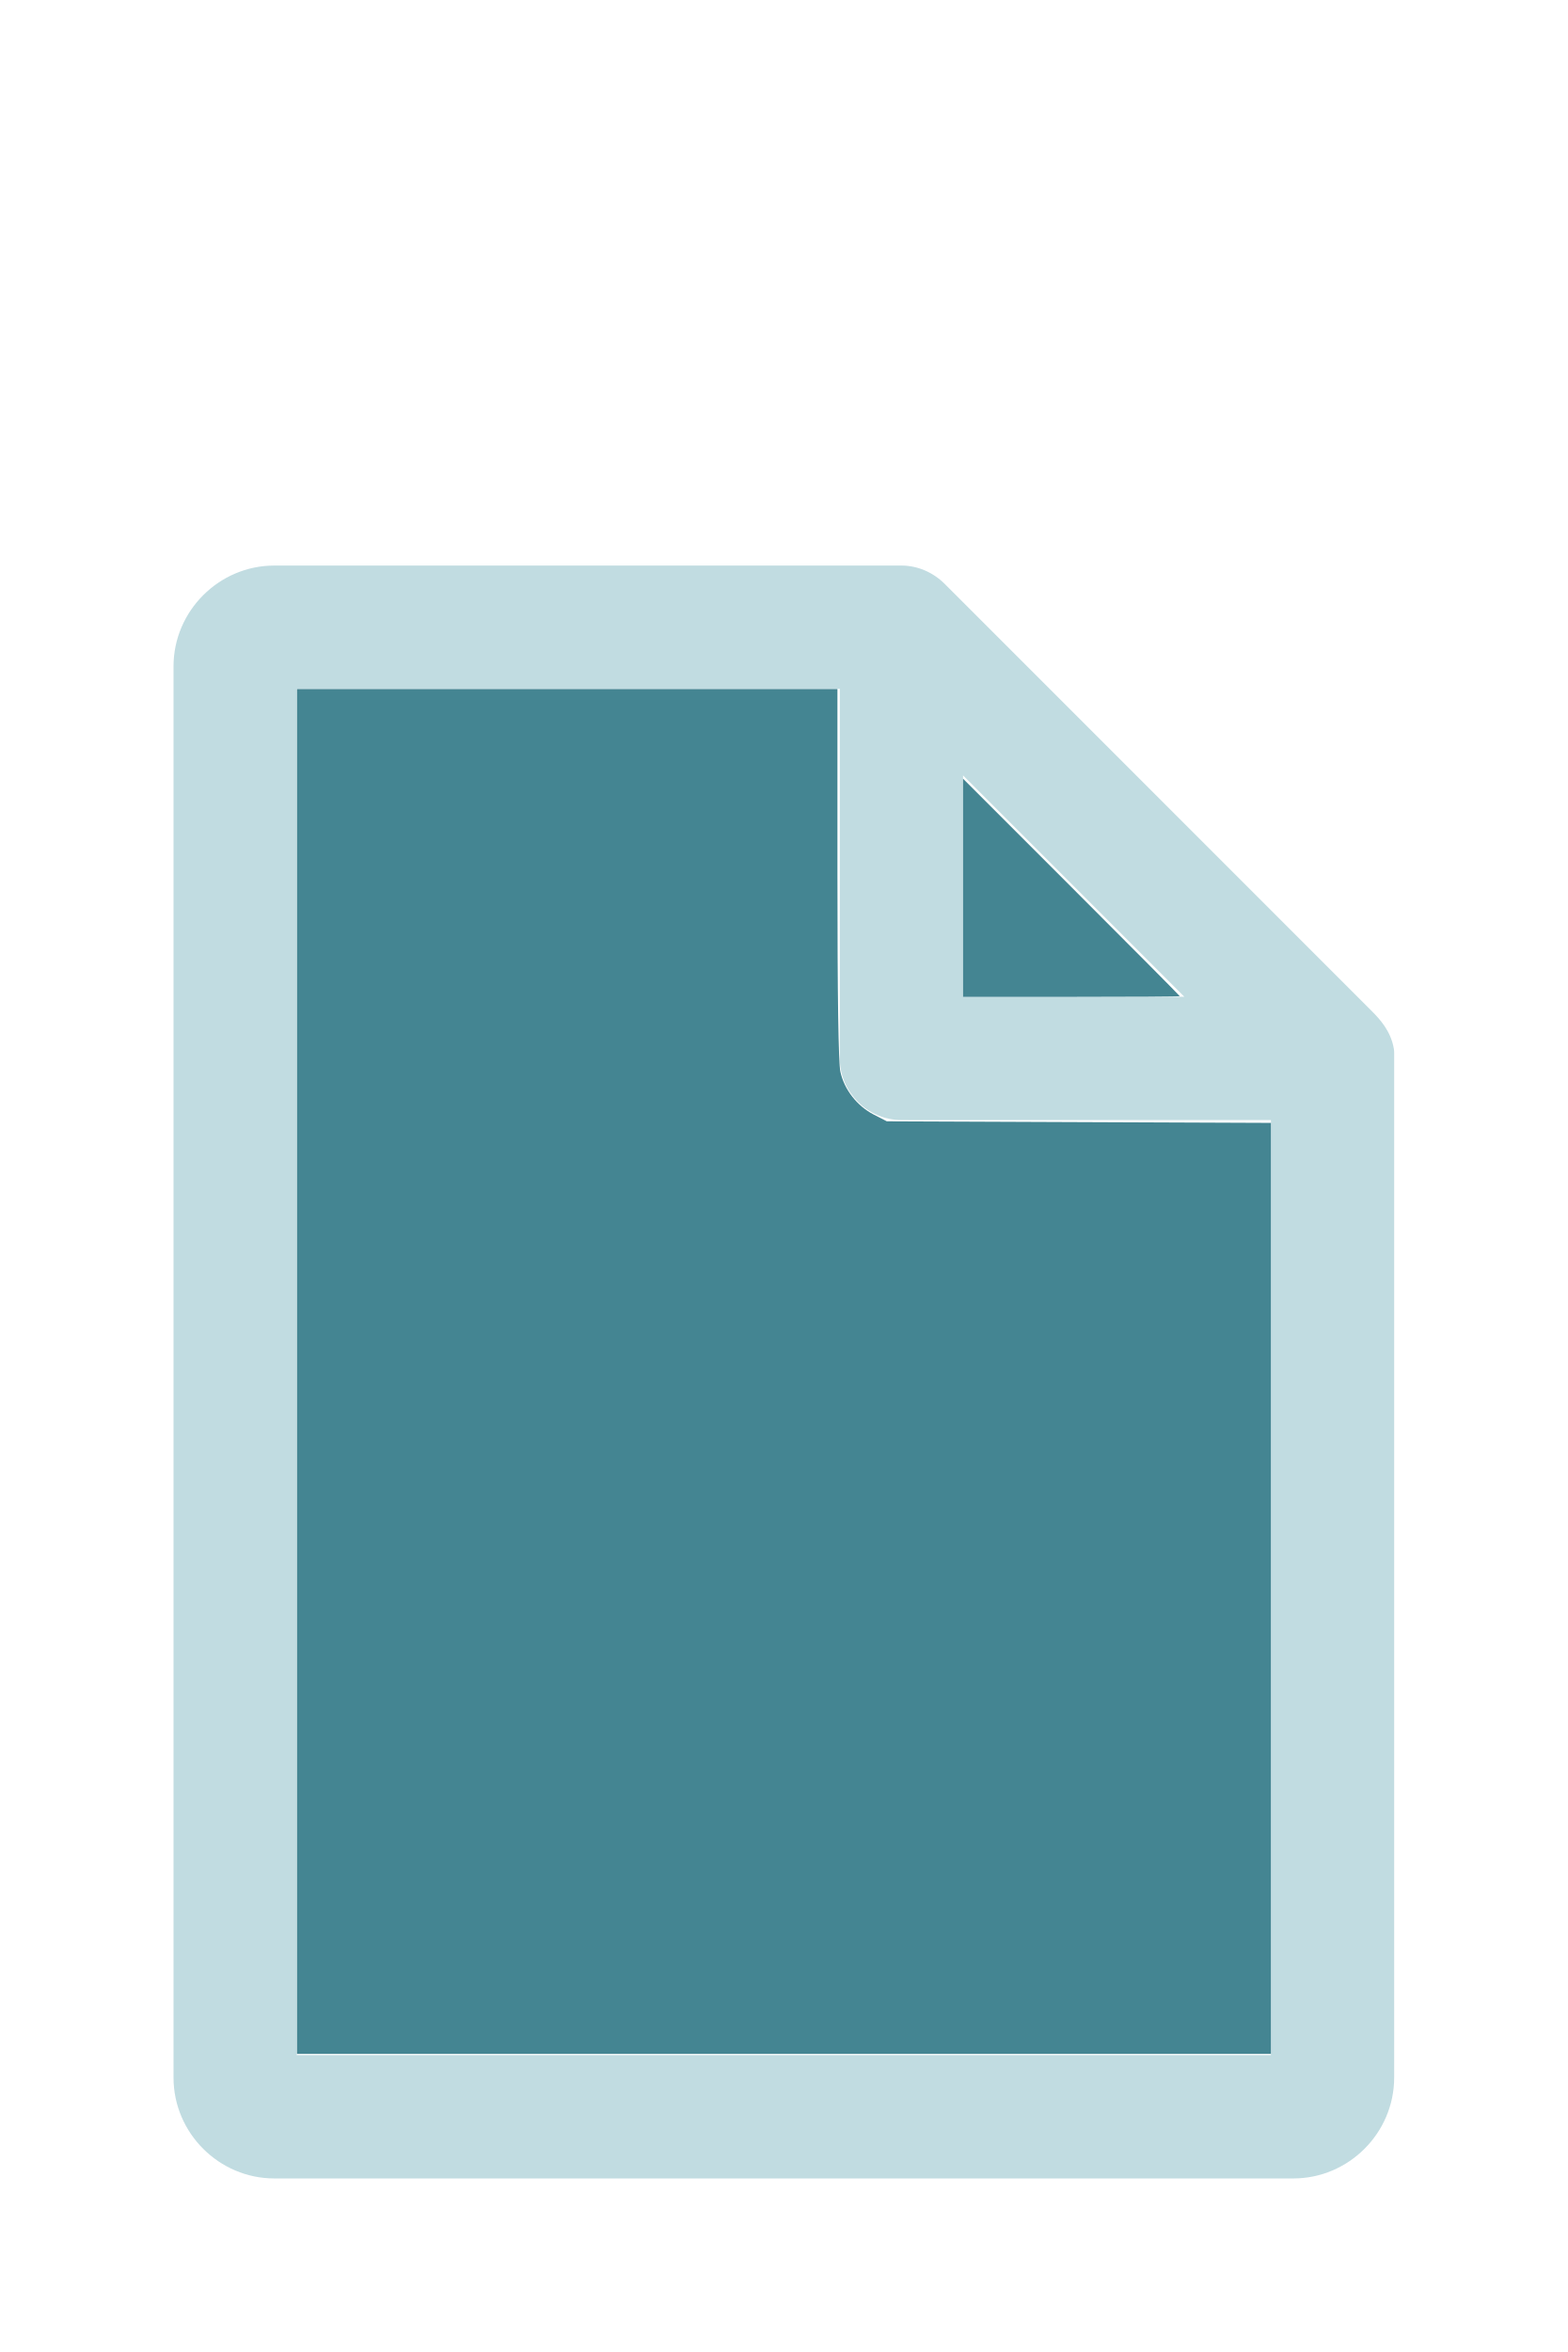
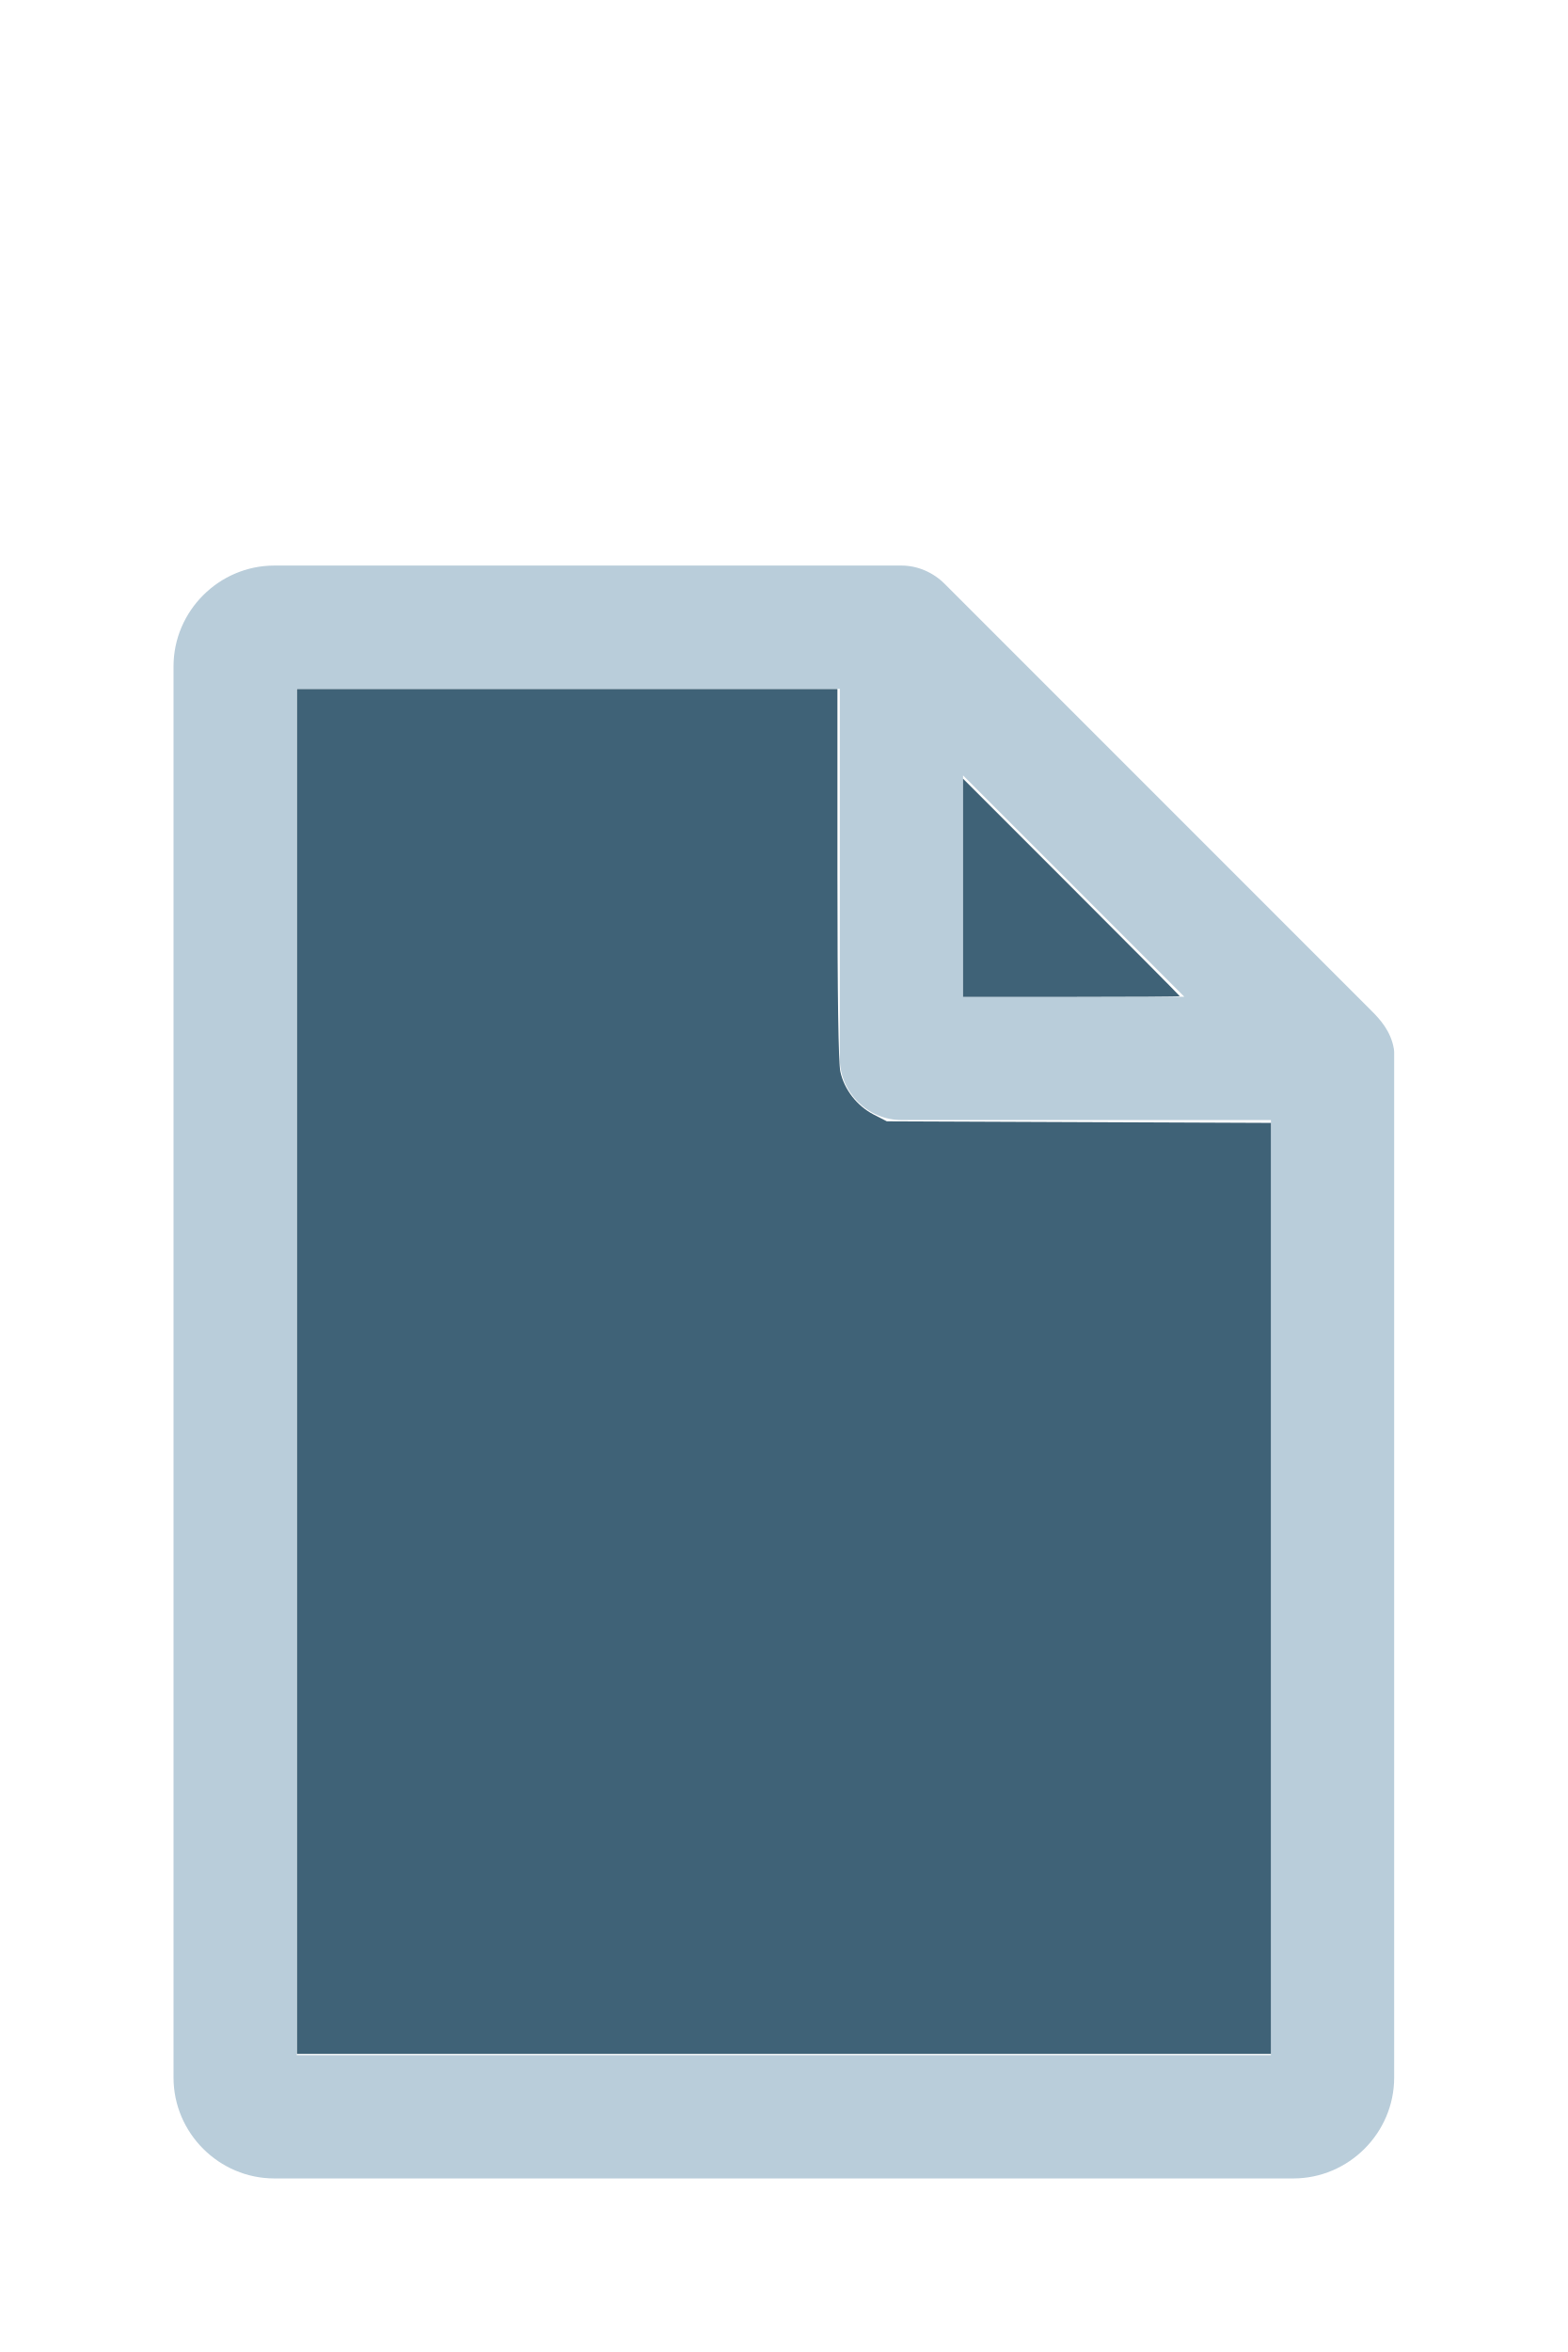
<svg xmlns="http://www.w3.org/2000/svg" version="1.1" width="16" height="24" viewBox="0 0 80 60" id="doc" xml:space="preserve">
-   <g style="fill:#C1DCE1">
+   <g style="fill:#B9CDDA">
    <path d="m 14,-1.145 c -2.824,0 -5.145,2.32 -5.145,5.145 v 72 c 0,2.824 2.32,5.145 5.145,5.145 h 52 c 2.824,0 5.145,-2.32 5.145,-5.145 V 23.699 a 1.145,1.145 0 0 0 -0.016,-0.188 C 70.978,22.605 70.406,21.99 70.008,21.592 L 48.209,-0.209 C 47.606,-0.812 46.805,-1.145 46,-1.145 Z m 1.145,6.289 H 42.855 V 24 c 0,1.724 1.42,3.145 3.145,3.145 H 64.855 V 74.855 H 15.145 Z m 34,4.418 L 60.438,20.855 H 49.145 Z" />
  </g>
-   <g style="fill:#448592;stroke-width:0">
+   <g style="fill:#3F6277;stroke-width:0">
    <path d="M 3.031,13.993 V 7.031 h 2.758 2.758 v 1.883 c 0,1.258 0.01,1.929 0.03,2.022 0.039,0.181 0.169,0.348 0.338,0.436 l 0.136,0.07 1.96,0.008 1.96,0.008 v 4.75 4.75 H 8 3.031 Z" transform="matrix(5,0,0,5,0,-30)" />
    <path d="M 9.829,9.058 V 7.946 l 1.106,1.106 c 0.608,0.608 1.106,1.109 1.106,1.113 0,0.004 -0.498,0.007 -1.106,0.007 H 9.829 Z" transform="matrix(5,0,0,5,0,-30)" />
  </g>
</svg>
